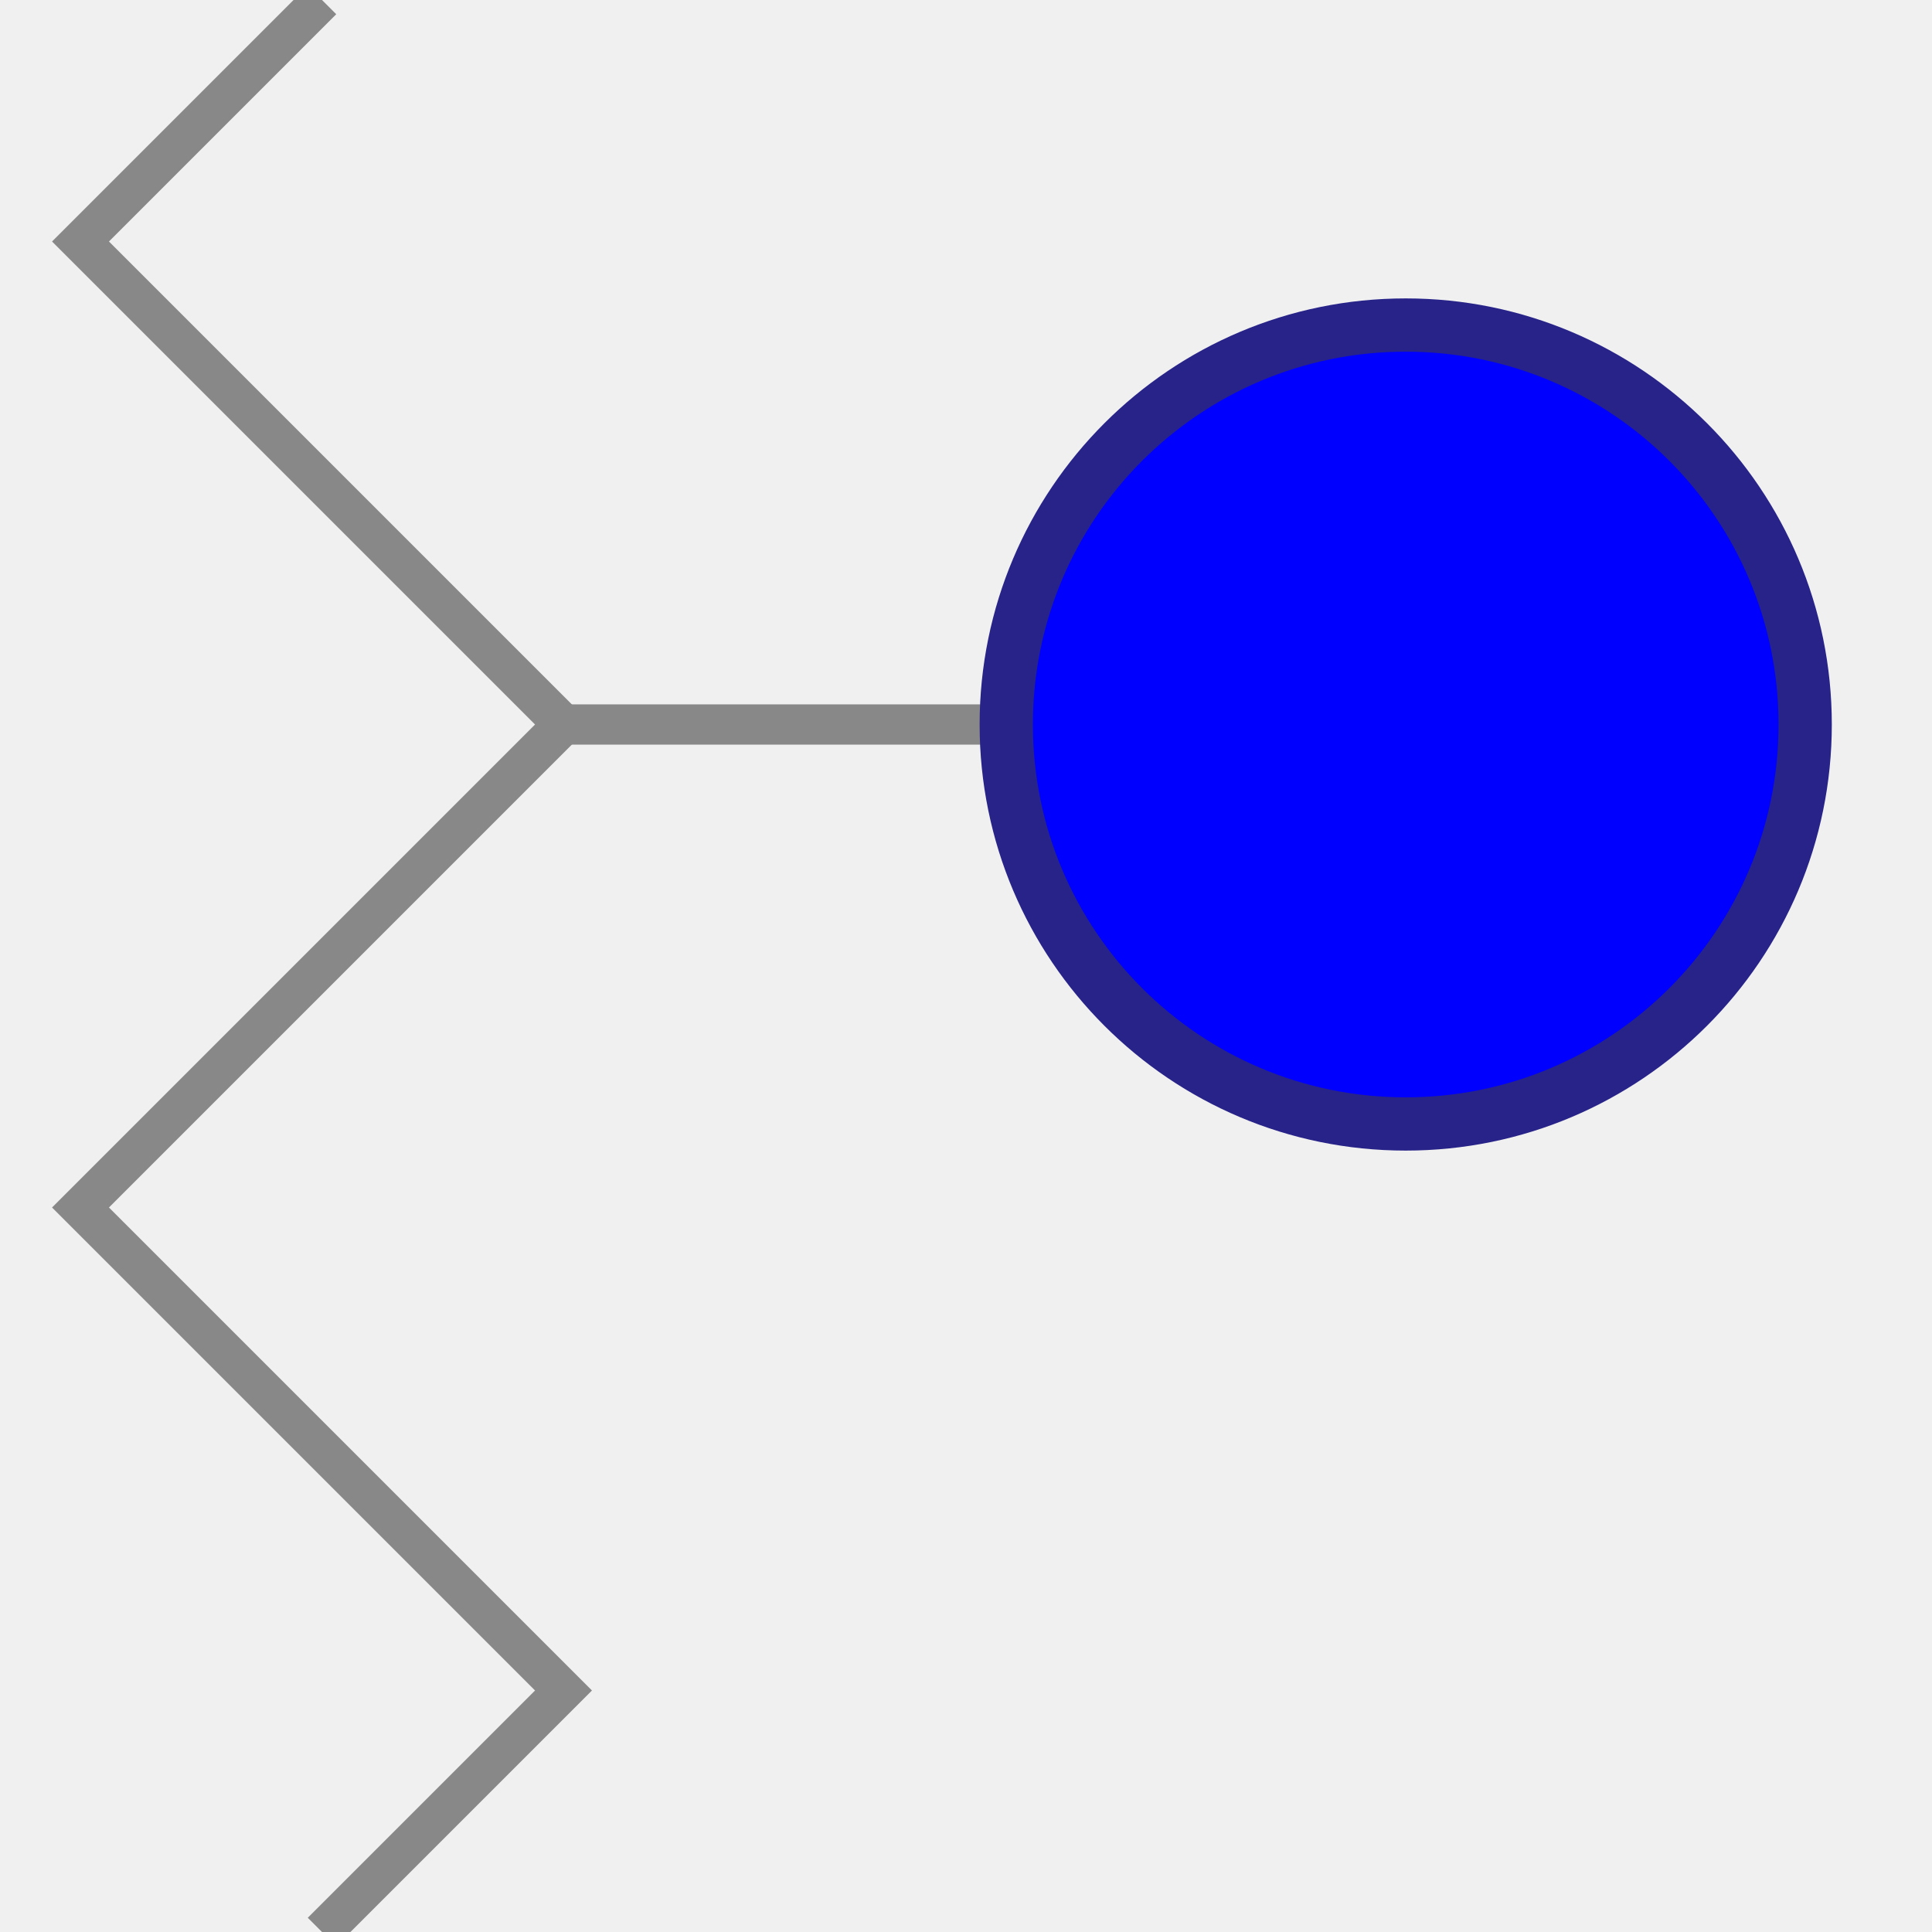
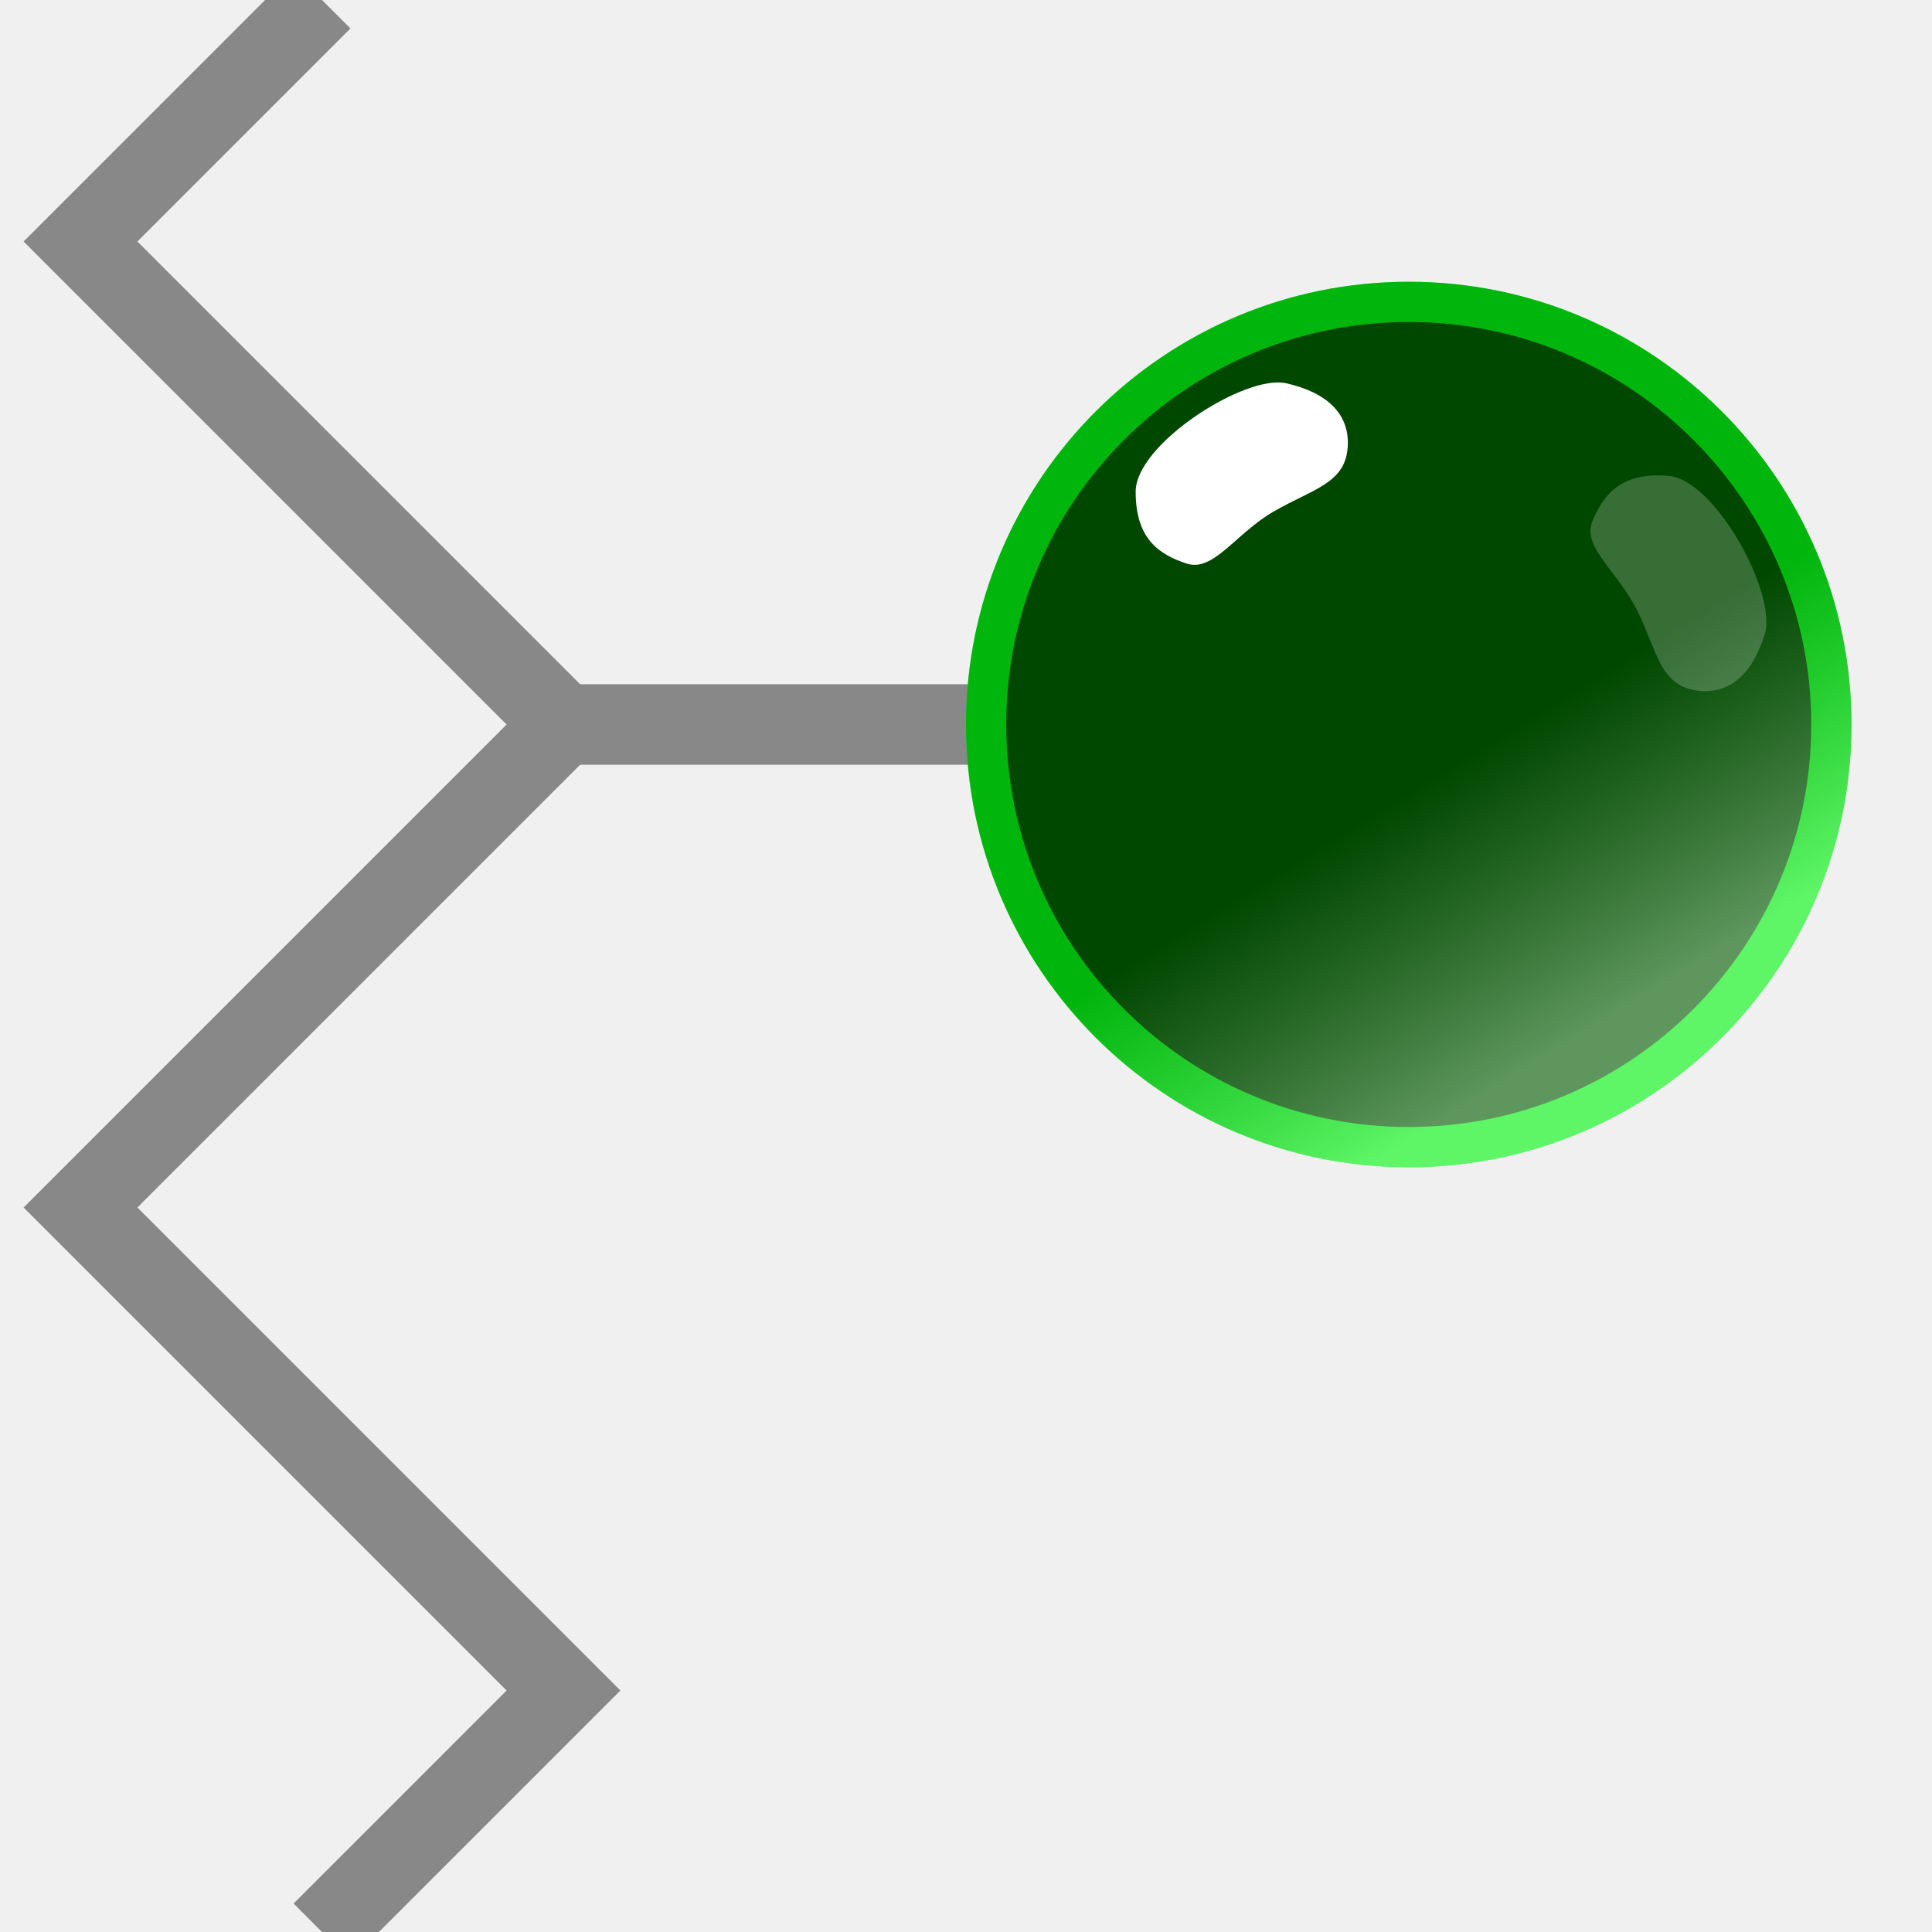
- <svg xmlns="http://www.w3.org/2000/svg" width="480" height="480" id="svg2" version="1.1" style="display:inline">
+ <svg xmlns="http://www.w3.org/2000/svg" xmlns:xlink="http://www.w3.org/1999/xlink" width="480" height="480" id="svg2" version="1.1" style="display:inline">
  <defs id="defs4">
-     </defs>
+     <linearGradient id="linearGradient3745">
+       <stop id="stop3747" offset="0" style="stop-color:#005100;stop-opacity:0.429" />
+       <stop id="stop3749" offset="1" style="stop-color:#baecb8;stop-opacity:0.506" />
+     </linearGradient>
+     <linearGradient xlink:href="#linearGradient3857" id="linearGradient3863" x1="370.556" y1="210.556" x2="398.333" y2="255" gradientUnits="userSpaceOnUse" />
+     <linearGradient id="linearGradient3857">
+       <stop style="stop-color:#00005c;stop-opacity:0.617" offset="0" id="stop3859" />
+       <stop style="stop-color:#afecff;stop-opacity:0.663" offset="1" id="stop3861" />
+     </linearGradient>
+     <linearGradient y2="255" x2="398.333" y1="210.556" x1="370.556" gradientUnits="userSpaceOnUse" id="linearGradient2920" xlink:href="#linearGradient3857" />
+     <linearGradient y2="255" x2="398.333" y1="210.556" x1="370.556" gradientUnits="userSpaceOnUse" id="linearGradient2920-9" xlink:href="#linearGradient3857-7" />
+     <linearGradient id="linearGradient3857-7">
+       <stop style="stop-color:#00005c;stop-opacity:0.617" offset="0" id="stop3859-7" />
+       <stop style="stop-color:#afecff;stop-opacity:0.663" offset="1" id="stop3861-6" />
+     </linearGradient>
+     <linearGradient y2="255" x2="398.333" y1="211.818" x1="371.818" gradientUnits="userSpaceOnUse" id="linearGradient2928" xlink:href="#linearGradient3745" />
+   </defs>
  <g id="layer6" style="display:inline" transform="translate(0,-20)">
-     <path style="fill:none;stroke:#888888;stroke-width:10;stroke-linecap:butt;stroke-linejoin:miter;stroke-miterlimit:4;stroke-opacity:1;stroke-dasharray:none" d="M 80,20 20,80 140,200 20,320 140,440 80,500" id="path2872" />
+     <path style="fill:none;stroke:#888888;stroke-width:20;stroke-linecap:butt;stroke-linejoin:miter;stroke-miterlimit:4;stroke-opacity:1;stroke-dasharray:none" d="M 80,20 20,80 140,200 20,320 140,440 80,500" id="path2872" />
+     <path style="fill:none;stroke:#888888;stroke-width:20;stroke-linecap:butt;stroke-linejoin:miter;stroke-miterlimit:4;stroke-opacity:1;stroke-dasharray:none;display:inline" d="m 135,200 110,0" id="path2872-9" />
  </g>
-   <g id="layer1" transform="translate(0,-20)">
-     <path style="fill:none;stroke:#888888;stroke-width:10;stroke-linecap:butt;stroke-linejoin:miter;stroke-miterlimit:4;stroke-opacity:1;stroke-dasharray:none;display:inline" d="m 140,200 110,0" id="path2872-9" />
-     <path style="fill:#0000ff;fill-opacity:1;stroke:#272388;stroke-width:10;stroke-linecap:butt;stroke-linejoin:miter;stroke-miterlimit:4;stroke-opacity:1;stroke-dasharray:none;stroke-dashoffset:0" id="path3798" d="m 440,205 a 75,75 0 1 1 -150,0 75,75 0 1 1 150,0 z" transform="matrix(1.323274,0,0,1.323274,-133.7495,-71.27121)" />
+   <g id="layer1" transform="translate(0,-20)" style="display:inline" />
+   <g id="layer5" style="display:inline">
+     <path style="fill:#003f00;fill-opacity:1;stroke:#00ff14;stroke-width:7.143;stroke-linecap:butt;stroke-linejoin:miter;stroke-miterlimit:4;stroke-opacity:1;stroke-dasharray:none;stroke-dashoffset:0;display:inline" id="path3798" d="m 440,205 a 75,75 0 1 1 -150,0 75,75 0 1 1 150,0 z" transform="matrix(1.4,0,0,1.4,-161,-107)" />
+   </g>
+   <g id="layer3" style="display:inline">
+     <path style="fill:url(#linearGradient2928);fill-opacity:1;stroke:none;display:inline" id="path3798-4" d="m 440,205 a 75,75 0 1 1 -150,0 75,75 0 1 1 150,0 z" transform="matrix(1.466667,0,0,1.466667,-185.3333,-120.6667)" />
+   </g>
+   <g id="layer2" style="display:inline">
+     <path style="fill:#ffffff;fill-opacity:1;stroke:none;display:inline" d="m 319.55,95.221 c 10.198,2.29 16.073,7.758 15.245,16.318 -0.828,8.56 -8.639,9.978 -18.226,15.468 -9.587,5.49 -15.072,15.22 -21.762,13.006 -6.691,-2.214 -12.697,-5.982 -12.647,-17.927 0.049,-11.782 27.192,-29.154 37.391,-26.864 z" id="path3867" />
+     <path style="fill:#ffffff;fill-opacity:0.211;stroke:none;display:inline" d="m 438.464,157.494 c -3.042,10 -8.932,15.451 -17.406,13.989 -8.474,-1.462 -9.308,-9.357 -14.069,-19.326 -4.762,-9.969 -14.057,-16.162 -11.352,-22.669 2.705,-6.508 6.91,-12.217 18.818,-11.279 11.746,0.925 27.052,29.285 24.01,39.285 z" id="path3867-8" />
  </g>
  <g id="layer4" style="display:none" transform="translate(0,-20)">
    <path style="fill:none;stroke:#000000;stroke-width:1px;stroke-linecap:butt;stroke-linejoin:miter;stroke-opacity:1" d="m 80,20 0,500" id="path2875" />
    <path style="fill:none;stroke:#000000;stroke-width:1px;stroke-linecap:butt;stroke-linejoin:miter;stroke-opacity:1;display:inline" d="m 20,20 0,500" id="path2875-9" />
    <path style="fill:none;stroke:#000000;stroke-width:1px;stroke-linecap:butt;stroke-linejoin:miter;stroke-opacity:1;display:inline" d="m 140,20 0,500" id="path2875-7" />
    <rect style="fill:none;stroke:#000000;stroke-width:3;stroke-linecap:butt;stroke-linejoin:miter;stroke-miterlimit:4;stroke-opacity:1;stroke-dasharray:none;stroke-dashoffset:0" id="rect2908" width="80" height="60" x="20" y="20" rx="87.261" ry="0" />
    <rect style="fill:none;stroke:#000000;stroke-width:3;stroke-linecap:butt;stroke-linejoin:miter;stroke-miterlimit:4;stroke-opacity:1;stroke-dasharray:none;stroke-dashoffset:0;display:inline" id="rect2908-5" width="80" height="60" x="20" y="440" rx="87.261" ry="0" />
    <rect style="fill:none;stroke:#000000;stroke-width:3;stroke-linecap:butt;stroke-linejoin:miter;stroke-miterlimit:4;stroke-opacity:1;stroke-dasharray:none;stroke-dashoffset:0;display:inline" id="rect2908-9" width="80" height="60" x="20" y="380" rx="87.261" ry="0" />
    <rect style="fill:none;stroke:#000000;stroke-width:3;stroke-linecap:butt;stroke-linejoin:miter;stroke-miterlimit:4;stroke-opacity:1;stroke-dasharray:none;stroke-dashoffset:0;display:inline" id="rect2908-8" width="80" height="60" x="20" y="320" rx="87.261" ry="0" />
    <rect style="fill:none;stroke:#000000;stroke-width:3;stroke-linecap:butt;stroke-linejoin:miter;stroke-miterlimit:4;stroke-opacity:1;stroke-dasharray:none;stroke-dashoffset:0;display:inline" id="rect2908-2" width="80" height="60" x="20" y="260" rx="87.261" ry="0" />
    <rect style="fill:none;stroke:#000000;stroke-width:3;stroke-linecap:butt;stroke-linejoin:miter;stroke-miterlimit:4;stroke-opacity:1;stroke-dasharray:none;stroke-dashoffset:0;display:inline" id="rect2908-39" width="80" height="60" x="20" y="200" rx="87.261" ry="0" />
    <rect style="fill:none;stroke:#000000;stroke-width:3;stroke-linecap:butt;stroke-linejoin:miter;stroke-miterlimit:4;stroke-opacity:1;stroke-dasharray:none;stroke-dashoffset:0;display:inline" id="rect2908-88" width="80" height="60" x="20" y="140" rx="87.261" ry="0" />
    <rect style="fill:none;stroke:#000000;stroke-width:3;stroke-linecap:butt;stroke-linejoin:miter;stroke-miterlimit:4;stroke-opacity:1;stroke-dasharray:none;stroke-dashoffset:0;display:inline" id="rect2908-0" width="80" height="60" x="20" y="80" rx="87.261" ry="0" />
+     <g transform="translate(110,-60)" style="display:inline" id="g3754">
+       <path id="path3679" d="m -180,260 840,0" style="fill:none;stroke:#000000;stroke-width:1px;stroke-linecap:butt;stroke-linejoin:miter;stroke-opacity:1;display:inline" />
+       <path id="path3679-7" d="m 240,640 0,-760" style="fill:none;stroke:#000000;stroke-width:1px;stroke-linecap:butt;stroke-linejoin:miter;stroke-opacity:1;display:inline" />
+     </g>
  </g>
</svg>
